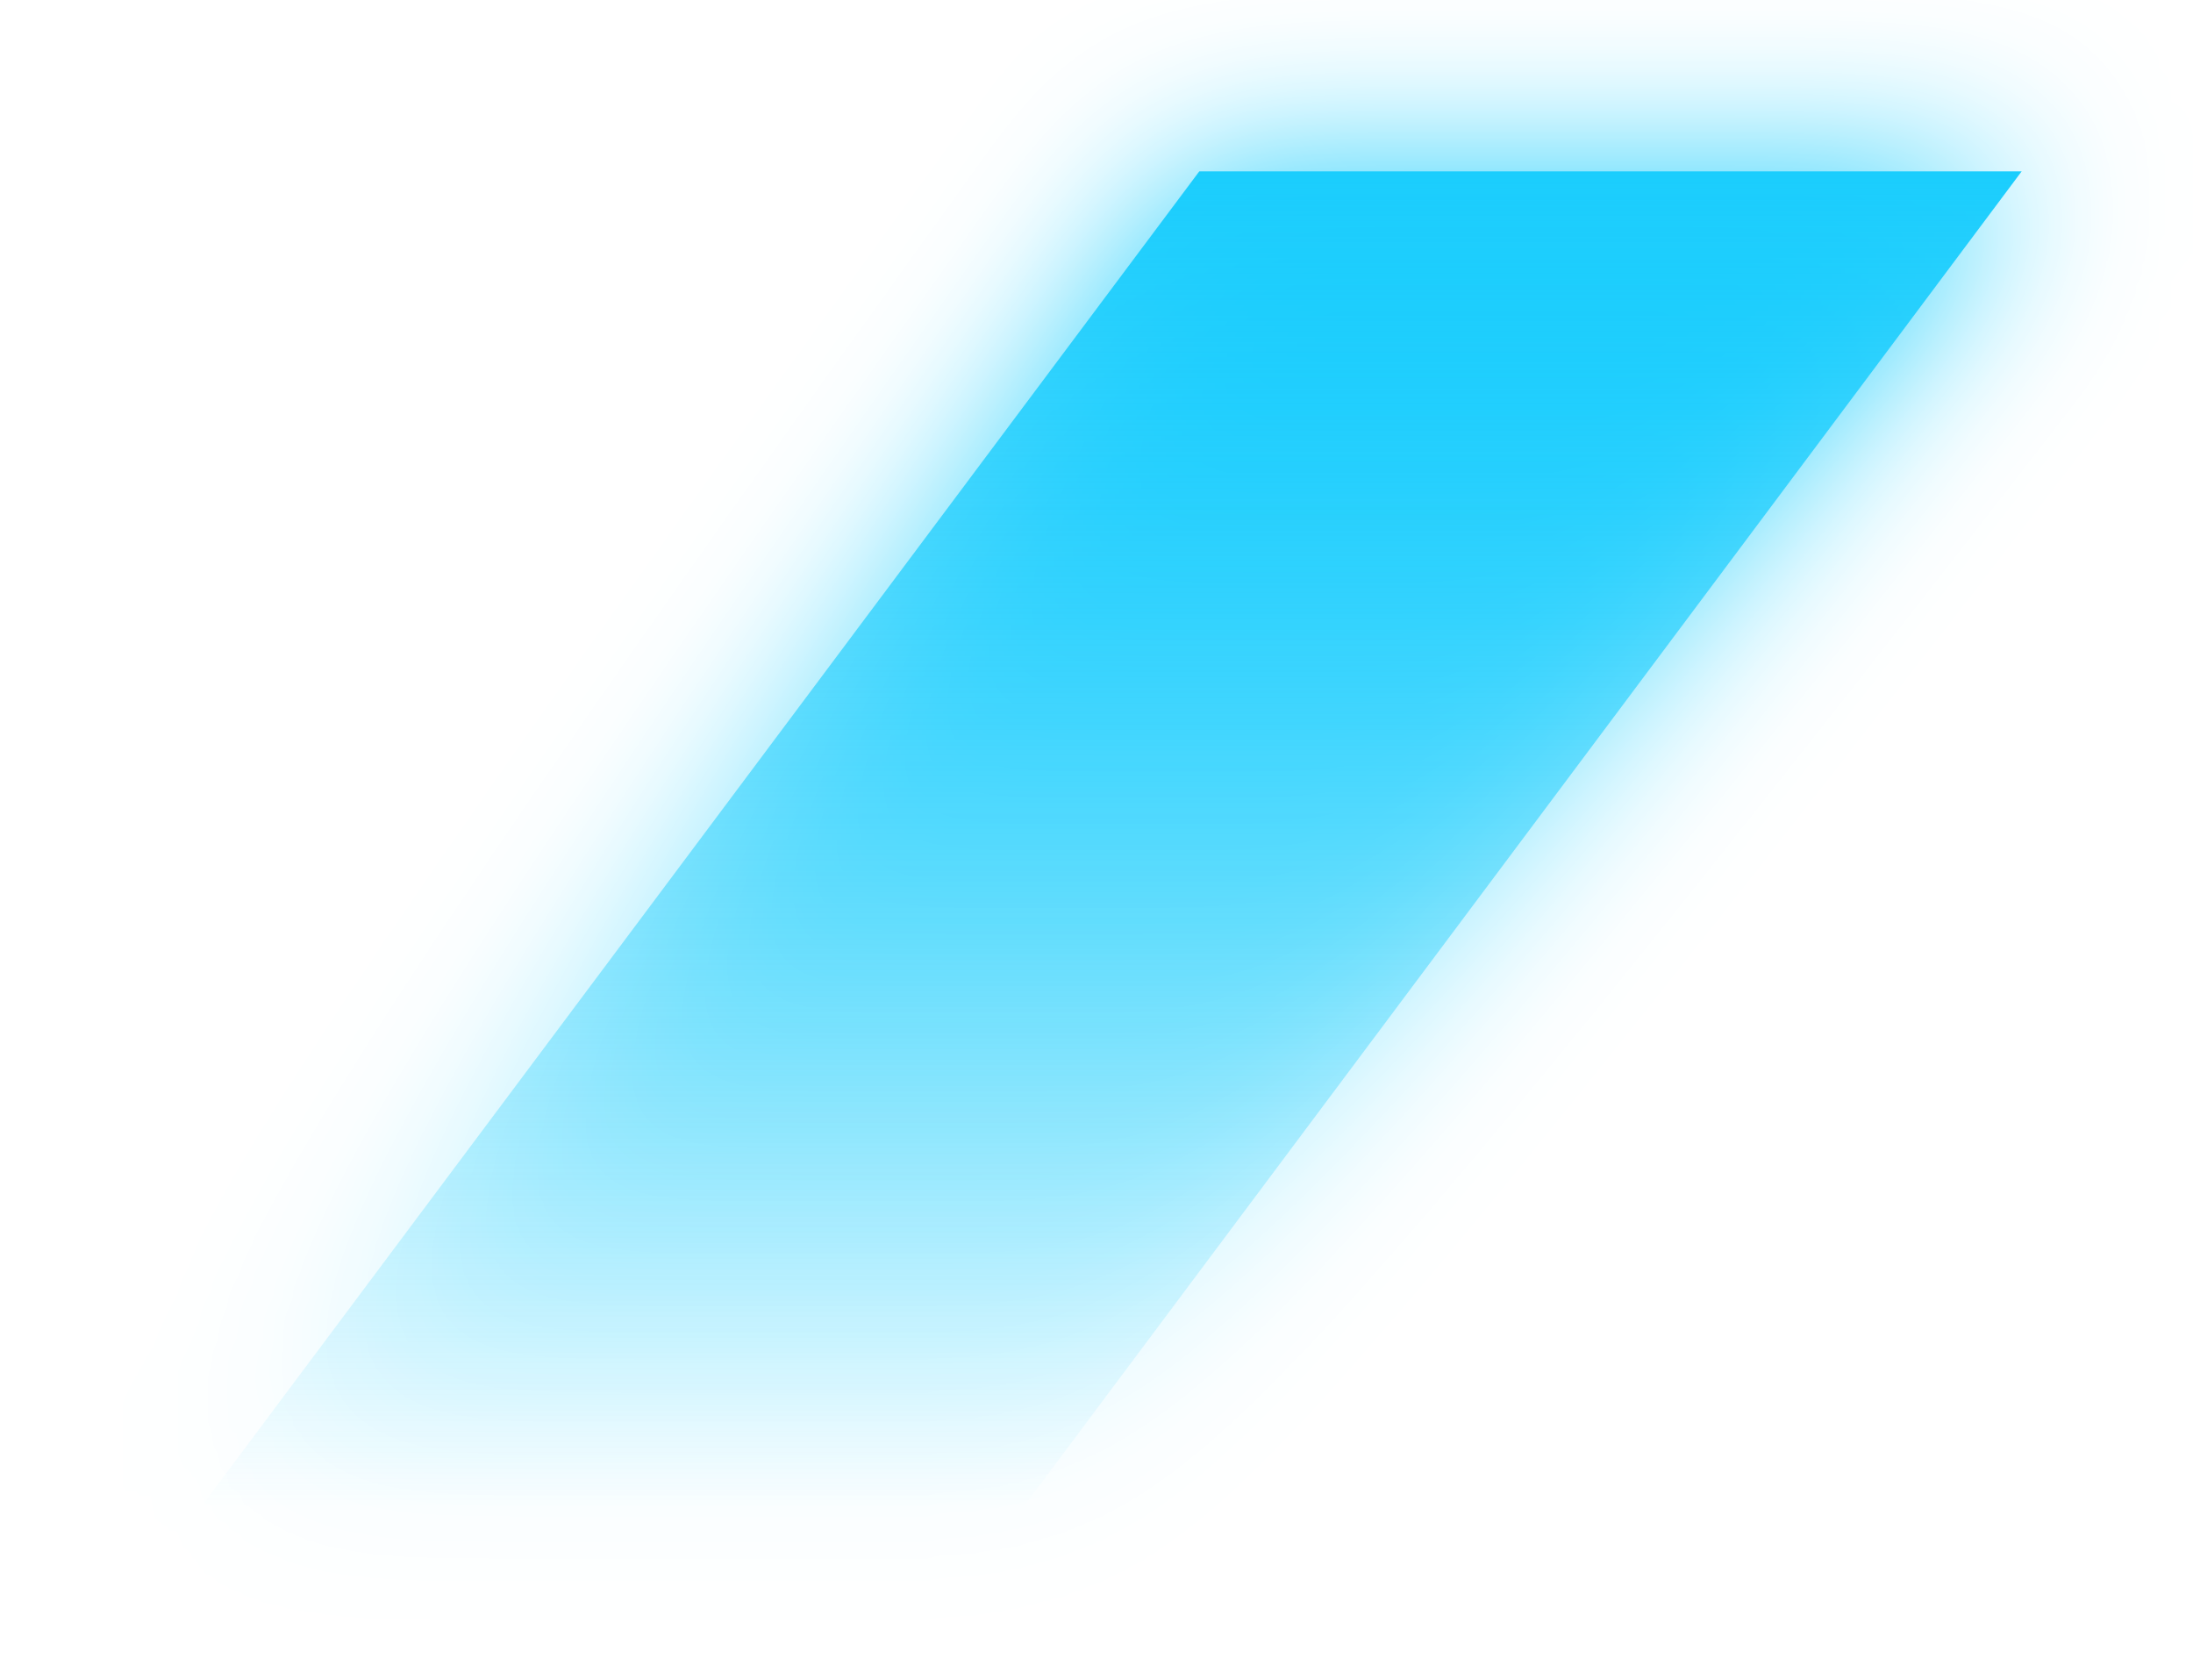
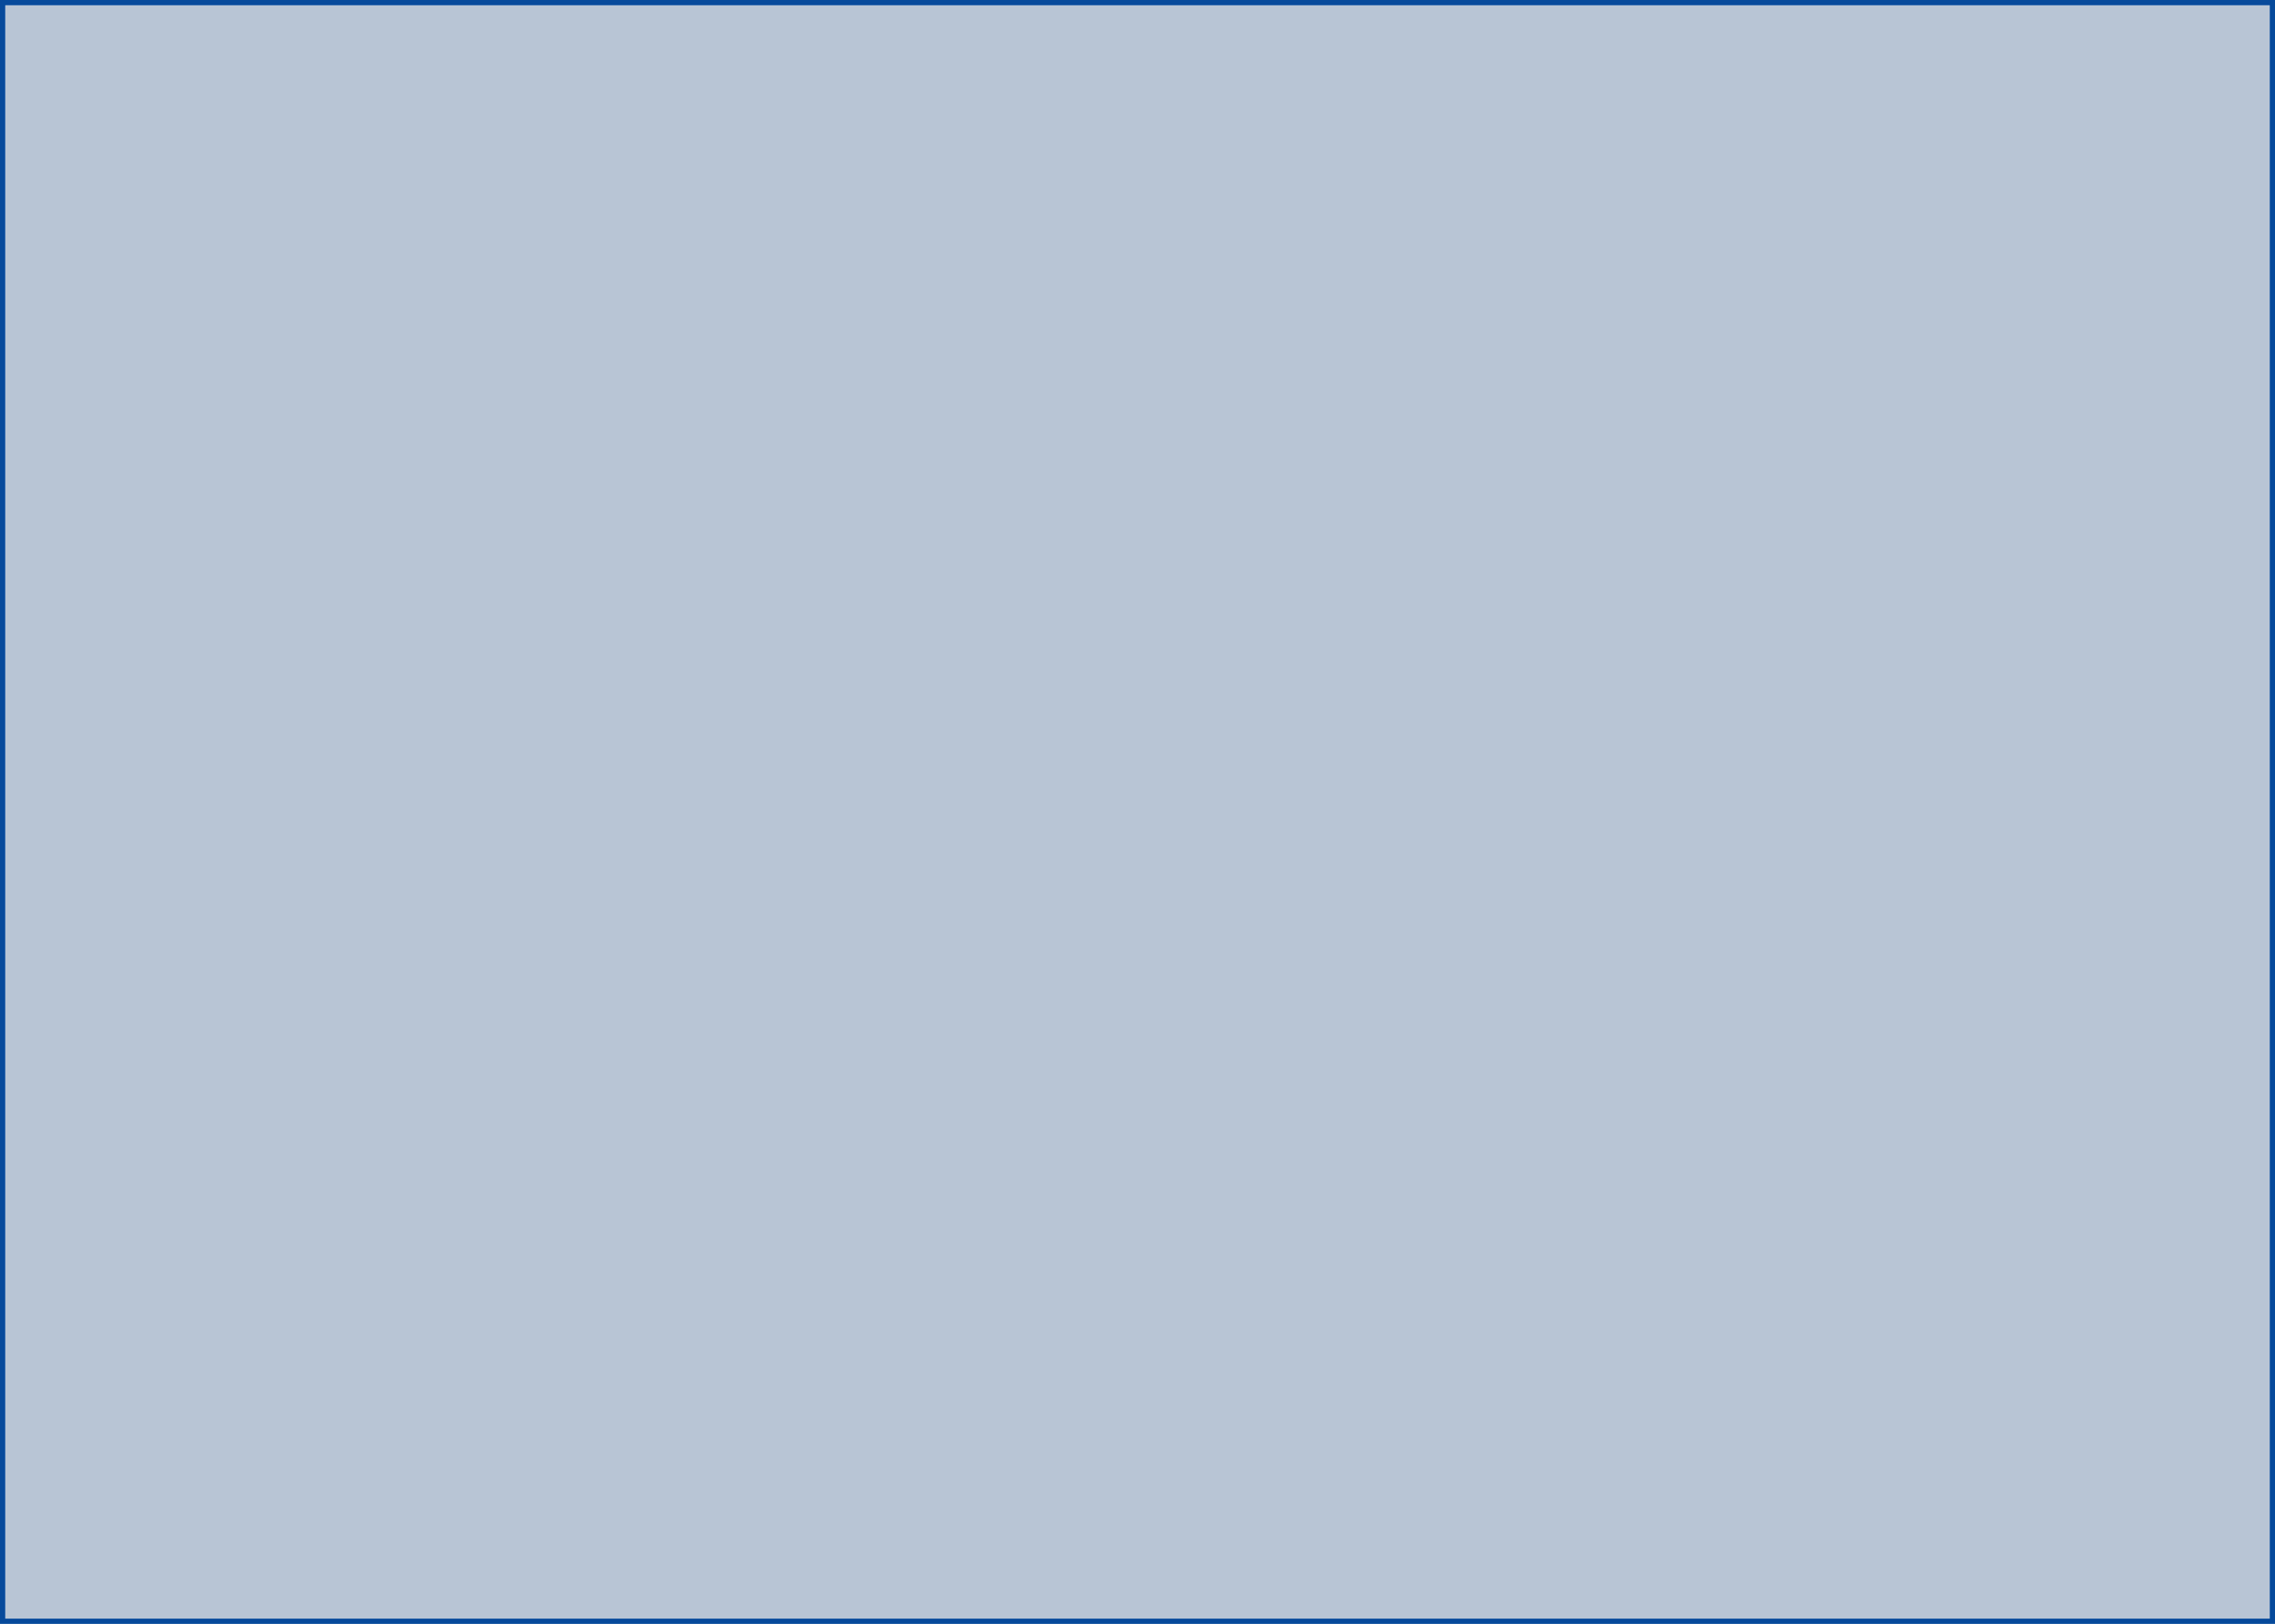
- <svg xmlns="http://www.w3.org/2000/svg" xmlns:xlink="http://www.w3.org/1999/xlink" version="1.1" width="64px" height="49px">
-   <defs>
-     <linearGradient gradientUnits="userSpaceOnUse" x1="27" y1="0" x2="27" y2="39" id="LinearGradient598">
-       <stop id="Stop599" stop-color="#1acdfd" offset="0" />
-       <stop id="Stop600" stop-color="#1acdfd" stop-opacity="0" offset="1" />
-     </linearGradient>
-     <filter x="1132px" y="11px" width="64px" height="49px" filterUnits="userSpaceOnUse" id="filter601">
-       <feOffset dx="0" dy="0" in="SourceAlpha" result="shadowOffsetInner" />
-       <feGaussianBlur stdDeviation="2.5" in="shadowOffsetInner" result="shadowGaussian" />
-       <feComposite in2="shadowGaussian" operator="atop" in="SourceAlpha" result="shadowComposite" />
-       <feColorMatrix type="matrix" values="0 0 0 0 0.102  0 0 0 0 0.804  0 0 0 0 0.992  0 0 0 1 0  " in="shadowComposite" />
-     </filter>
-     <g id="widget602">
-       <path d="M 24.847 39  L 54 0  L 30 0  L 0.847 39  L 24.847 39  Z " fill-rule="nonzero" fill="url(#LinearGradient598)" stroke="none" transform="matrix(1 0 0 1 1137 16 )" />
-     </g>
-   </defs>
-   <g transform="matrix(1 0 0 1 -1132 -11 )">
-     <use xlink:href="#widget602" filter="url(#filter601)" />
-     <use xlink:href="#widget602" />
+ <svg xmlns="http://www.w3.org/2000/svg" version="1.1" width="430px" height="307px">
+   <g transform="matrix(1 0 0 1 -930 -763 )">
+     <path d="M 931 764  L 1359 764  L 1359 1069  L 931 1069  L 931 764  Z " fill-rule="nonzero" fill="#123f73" stroke="none" fill-opacity="0.298" />
+     <path d="M 930.5 763.5  L 1359.5 763.5  L 1359.5 1069.5  L 930.5 1069.5  L 930.5 763.5  Z " stroke-width="1" stroke="#064a9b" fill="none" stroke-opacity="0.996" />
  </g>
</svg>
